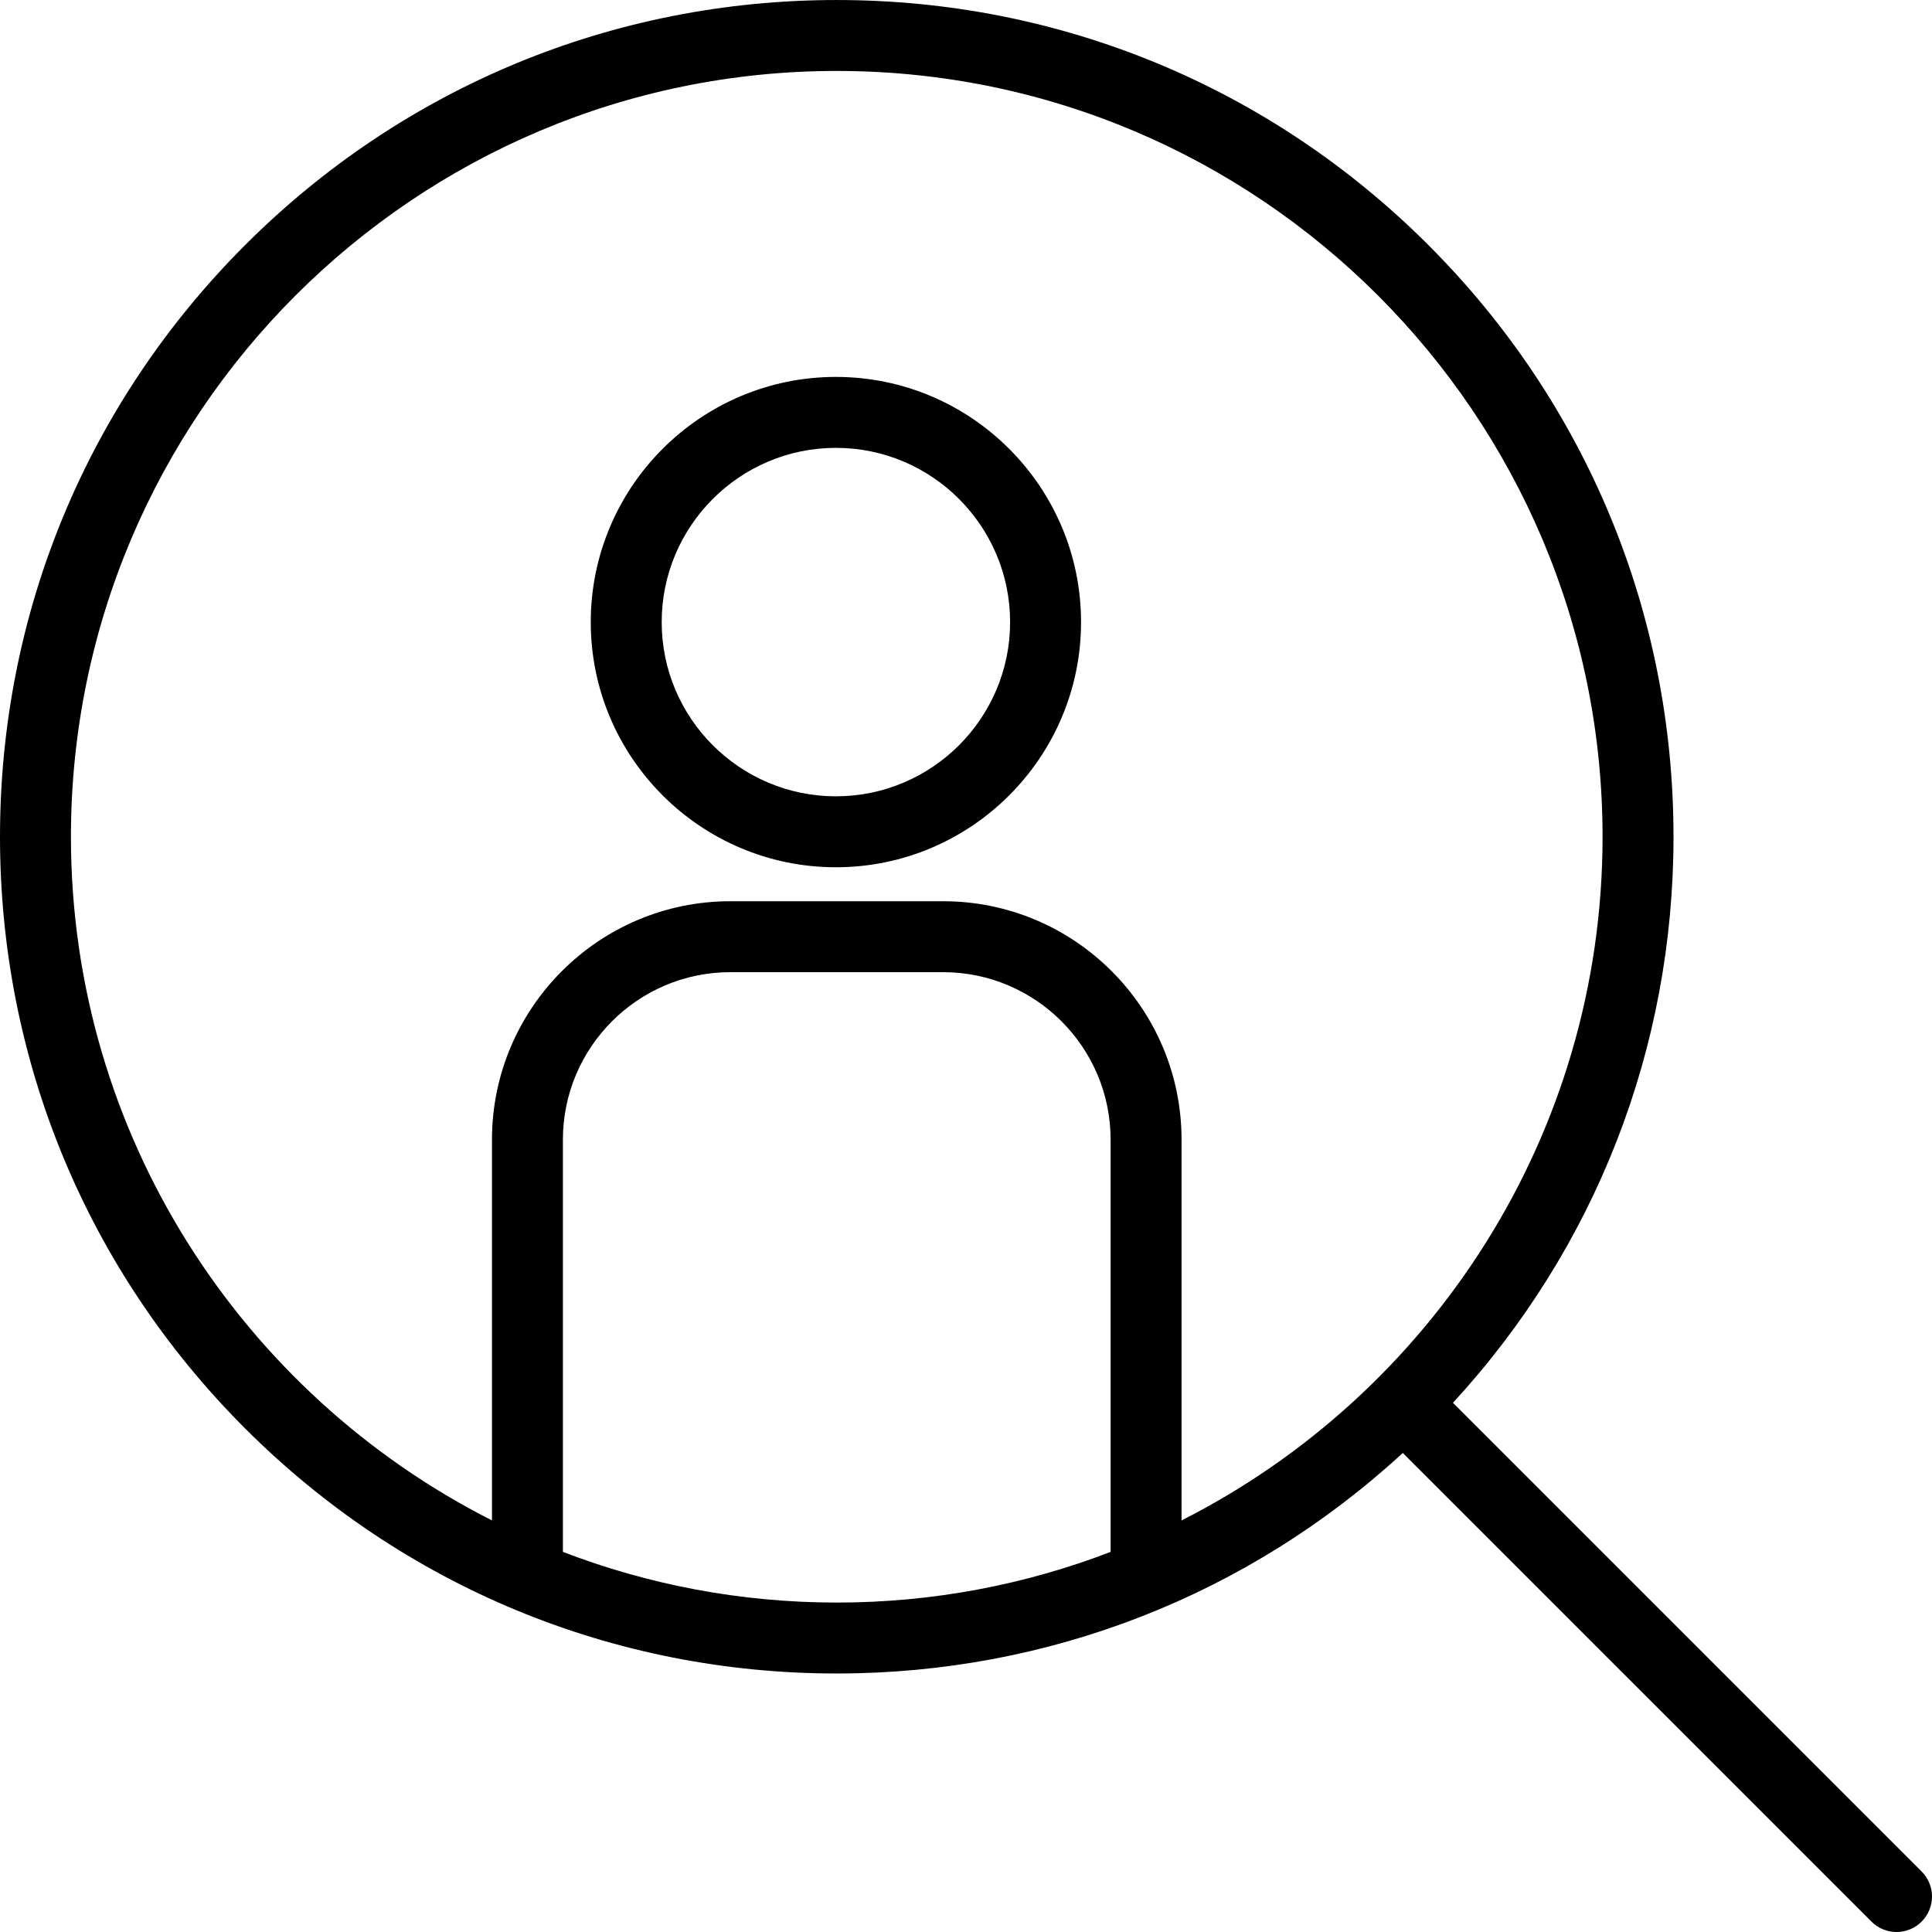
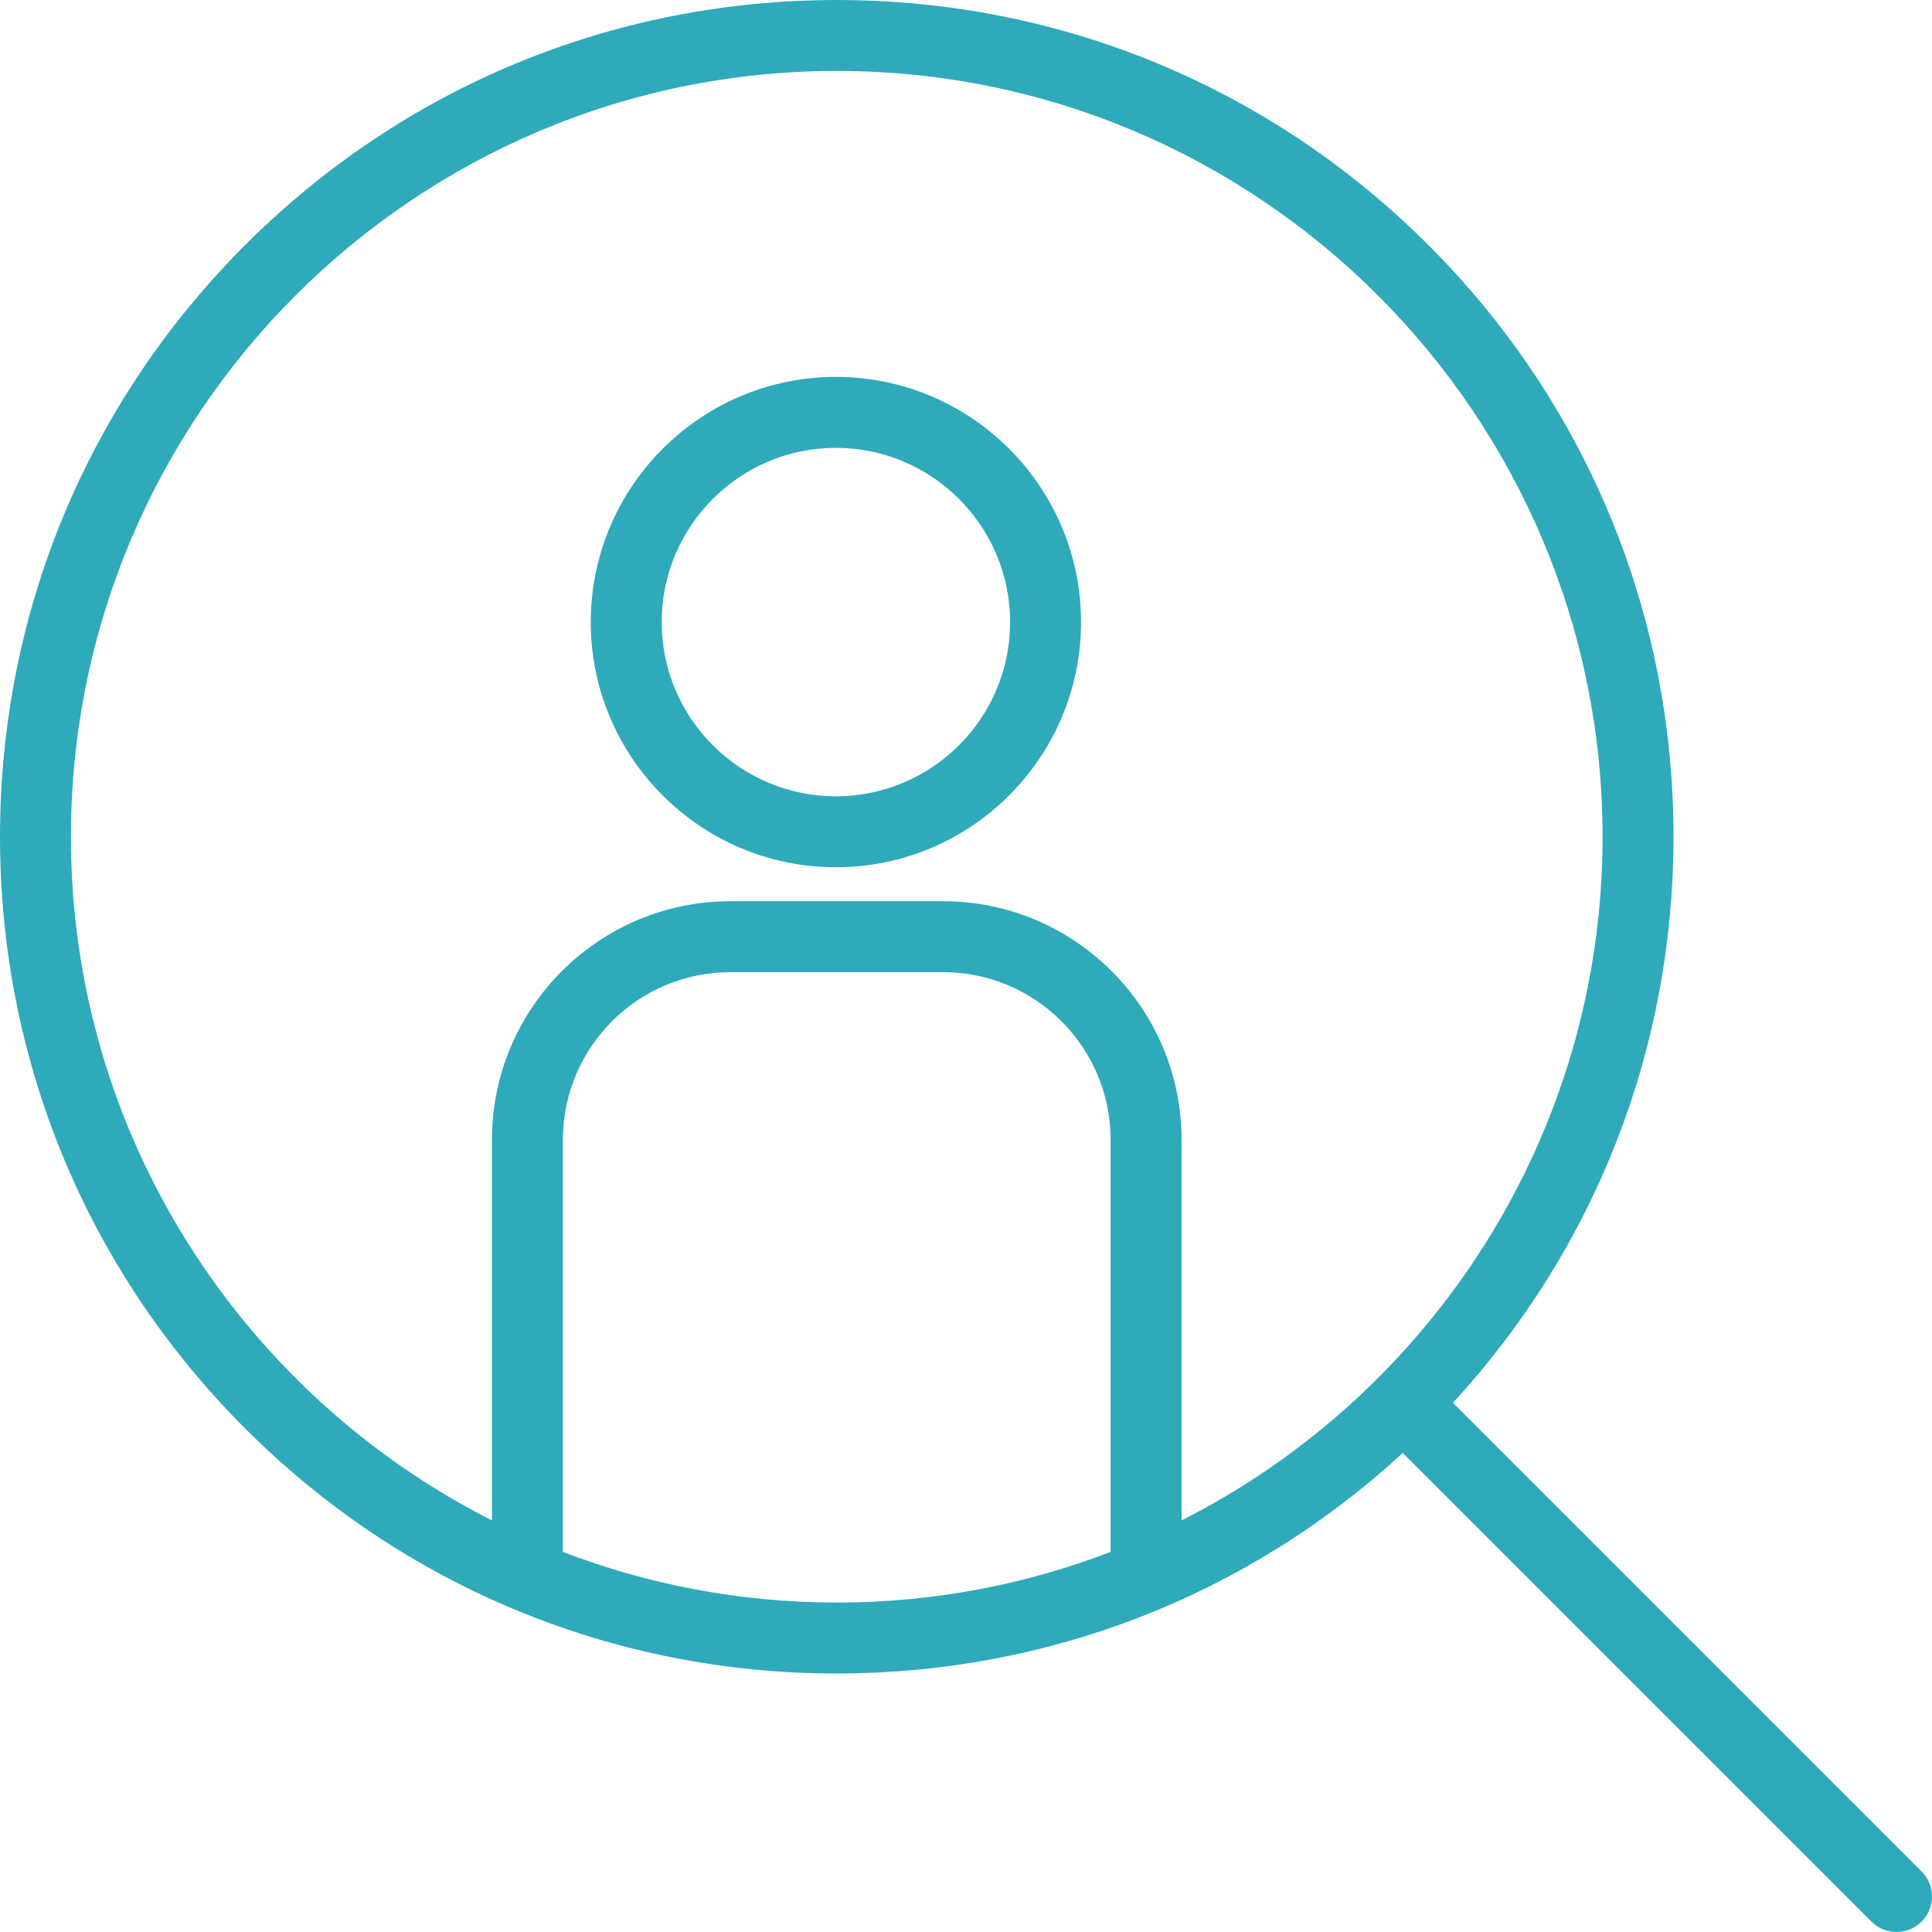
- <svg xmlns="http://www.w3.org/2000/svg" version="1.1" id="Capa_1" x="0px" y="0px" viewBox="0 0 299.74 299.74" style="enable-background:new 0 0 299.74 299.74;" xml:space="preserve">
+ <svg xmlns="http://www.w3.org/2000/svg" version="1.1" id="Capa_1" x="0px" y="0px" viewBox="0 0 299.74 299.74" style="enable-background:new 0 0 299.74 299.74;" xml:space="preserve" width="512px" height="512px">
  <g>
-     <path d="M217.635,225.419l72.711,72.709c1.074,1.074,2.482,1.611,3.891,1.611s2.816-0.537,3.891-1.611   c2.15-2.148,2.15-5.633,0-7.781l-72.709-72.711c22.104-24.014,34.217-54.98,34.217-87.814c0-34.676-13.504-67.277-38.023-91.797   c-24.518-24.52-57.117-38.023-91.789-38.023c-34.678,0-67.277,13.504-91.799,38.023C13.504,62.544,0,95.143,0,129.821   c0,34.676,13.504,67.275,38.025,91.793c24.52,24.52,57.119,38.021,91.797,38.021C162.654,259.635,193.621,247.522,217.635,225.419z    M11.006,129.821c0-65.514,53.301-118.814,118.816-118.814c65.51,0,118.807,53.301,118.807,118.814   c0,46.281-26.604,86.463-65.318,106.066v-59.076c0-20.396-16.592-36.99-36.988-36.99h-33.01c-20.395,0-36.986,16.594-36.986,36.99   v59.074C37.609,216.282,11.006,176.102,11.006,129.821z M87.332,176.811c0-14.328,11.654-25.984,25.98-25.984h33.01   c14.326,0,25.982,11.656,25.982,25.984v63.959c-13.199,5.072-27.52,7.859-42.482,7.859c-14.967,0-29.289-2.789-42.49-7.861V176.811   z" />
-     <path d="M129.686,134.551c20.971,0,38.033-17.061,38.033-38.031c0-20.977-17.063-38.043-38.033-38.043   c-20.973,0-38.033,17.066-38.033,38.043C91.652,117.491,108.713,134.551,129.686,134.551z M129.686,69.483   c14.902,0,27.027,12.129,27.027,27.037c0,14.902-12.125,27.025-27.027,27.025c-14.902,0-27.027-12.123-27.027-27.025   C102.658,81.612,114.783,69.483,129.686,69.483z" />
+     <path d="M217.635,225.419l72.711,72.709c1.074,1.074,2.482,1.611,3.891,1.611s2.816-0.537,3.891-1.611   c2.15-2.148,2.15-5.633,0-7.781l-72.709-72.711c22.104-24.014,34.217-54.98,34.217-87.814c0-34.676-13.504-67.277-38.023-91.797   c-24.518-24.52-57.117-38.023-91.789-38.023c-34.678,0-67.277,13.504-91.799,38.023C13.504,62.544,0,95.143,0,129.821   c0,34.676,13.504,67.275,38.025,91.793c24.52,24.52,57.119,38.021,91.797,38.021C162.654,259.635,193.621,247.522,217.635,225.419z    M11.006,129.821c0-65.514,53.301-118.814,118.816-118.814c65.51,0,118.807,53.301,118.807,118.814   c0,46.281-26.604,86.463-65.318,106.066v-59.076c0-20.396-16.592-36.99-36.988-36.99h-33.01c-20.395,0-36.986,16.594-36.986,36.99   v59.074C37.609,216.282,11.006,176.102,11.006,129.821z M87.332,176.811c0-14.328,11.654-25.984,25.98-25.984h33.01   c14.326,0,25.982,11.656,25.982,25.984v63.959c-13.199,5.072-27.52,7.859-42.482,7.859c-14.967,0-29.289-2.789-42.49-7.861V176.811   z" fill="#2faaba" />
+     <path d="M129.686,134.551c20.971,0,38.033-17.061,38.033-38.031c0-20.977-17.063-38.043-38.033-38.043   c-20.973,0-38.033,17.066-38.033,38.043C91.652,117.491,108.713,134.551,129.686,134.551z M129.686,69.483   c14.902,0,27.027,12.129,27.027,27.037c0,14.902-12.125,27.025-27.027,27.025c-14.902,0-27.027-12.123-27.027-27.025   C102.658,81.612,114.783,69.483,129.686,69.483z" fill="#2faaba" />
  </g>
  <g>
</g>
  <g>
</g>
  <g>
</g>
  <g>
</g>
  <g>
</g>
  <g>
</g>
  <g>
</g>
  <g>
</g>
  <g>
</g>
  <g>
</g>
  <g>
</g>
  <g>
</g>
  <g>
</g>
  <g>
</g>
  <g>
</g>
</svg>
